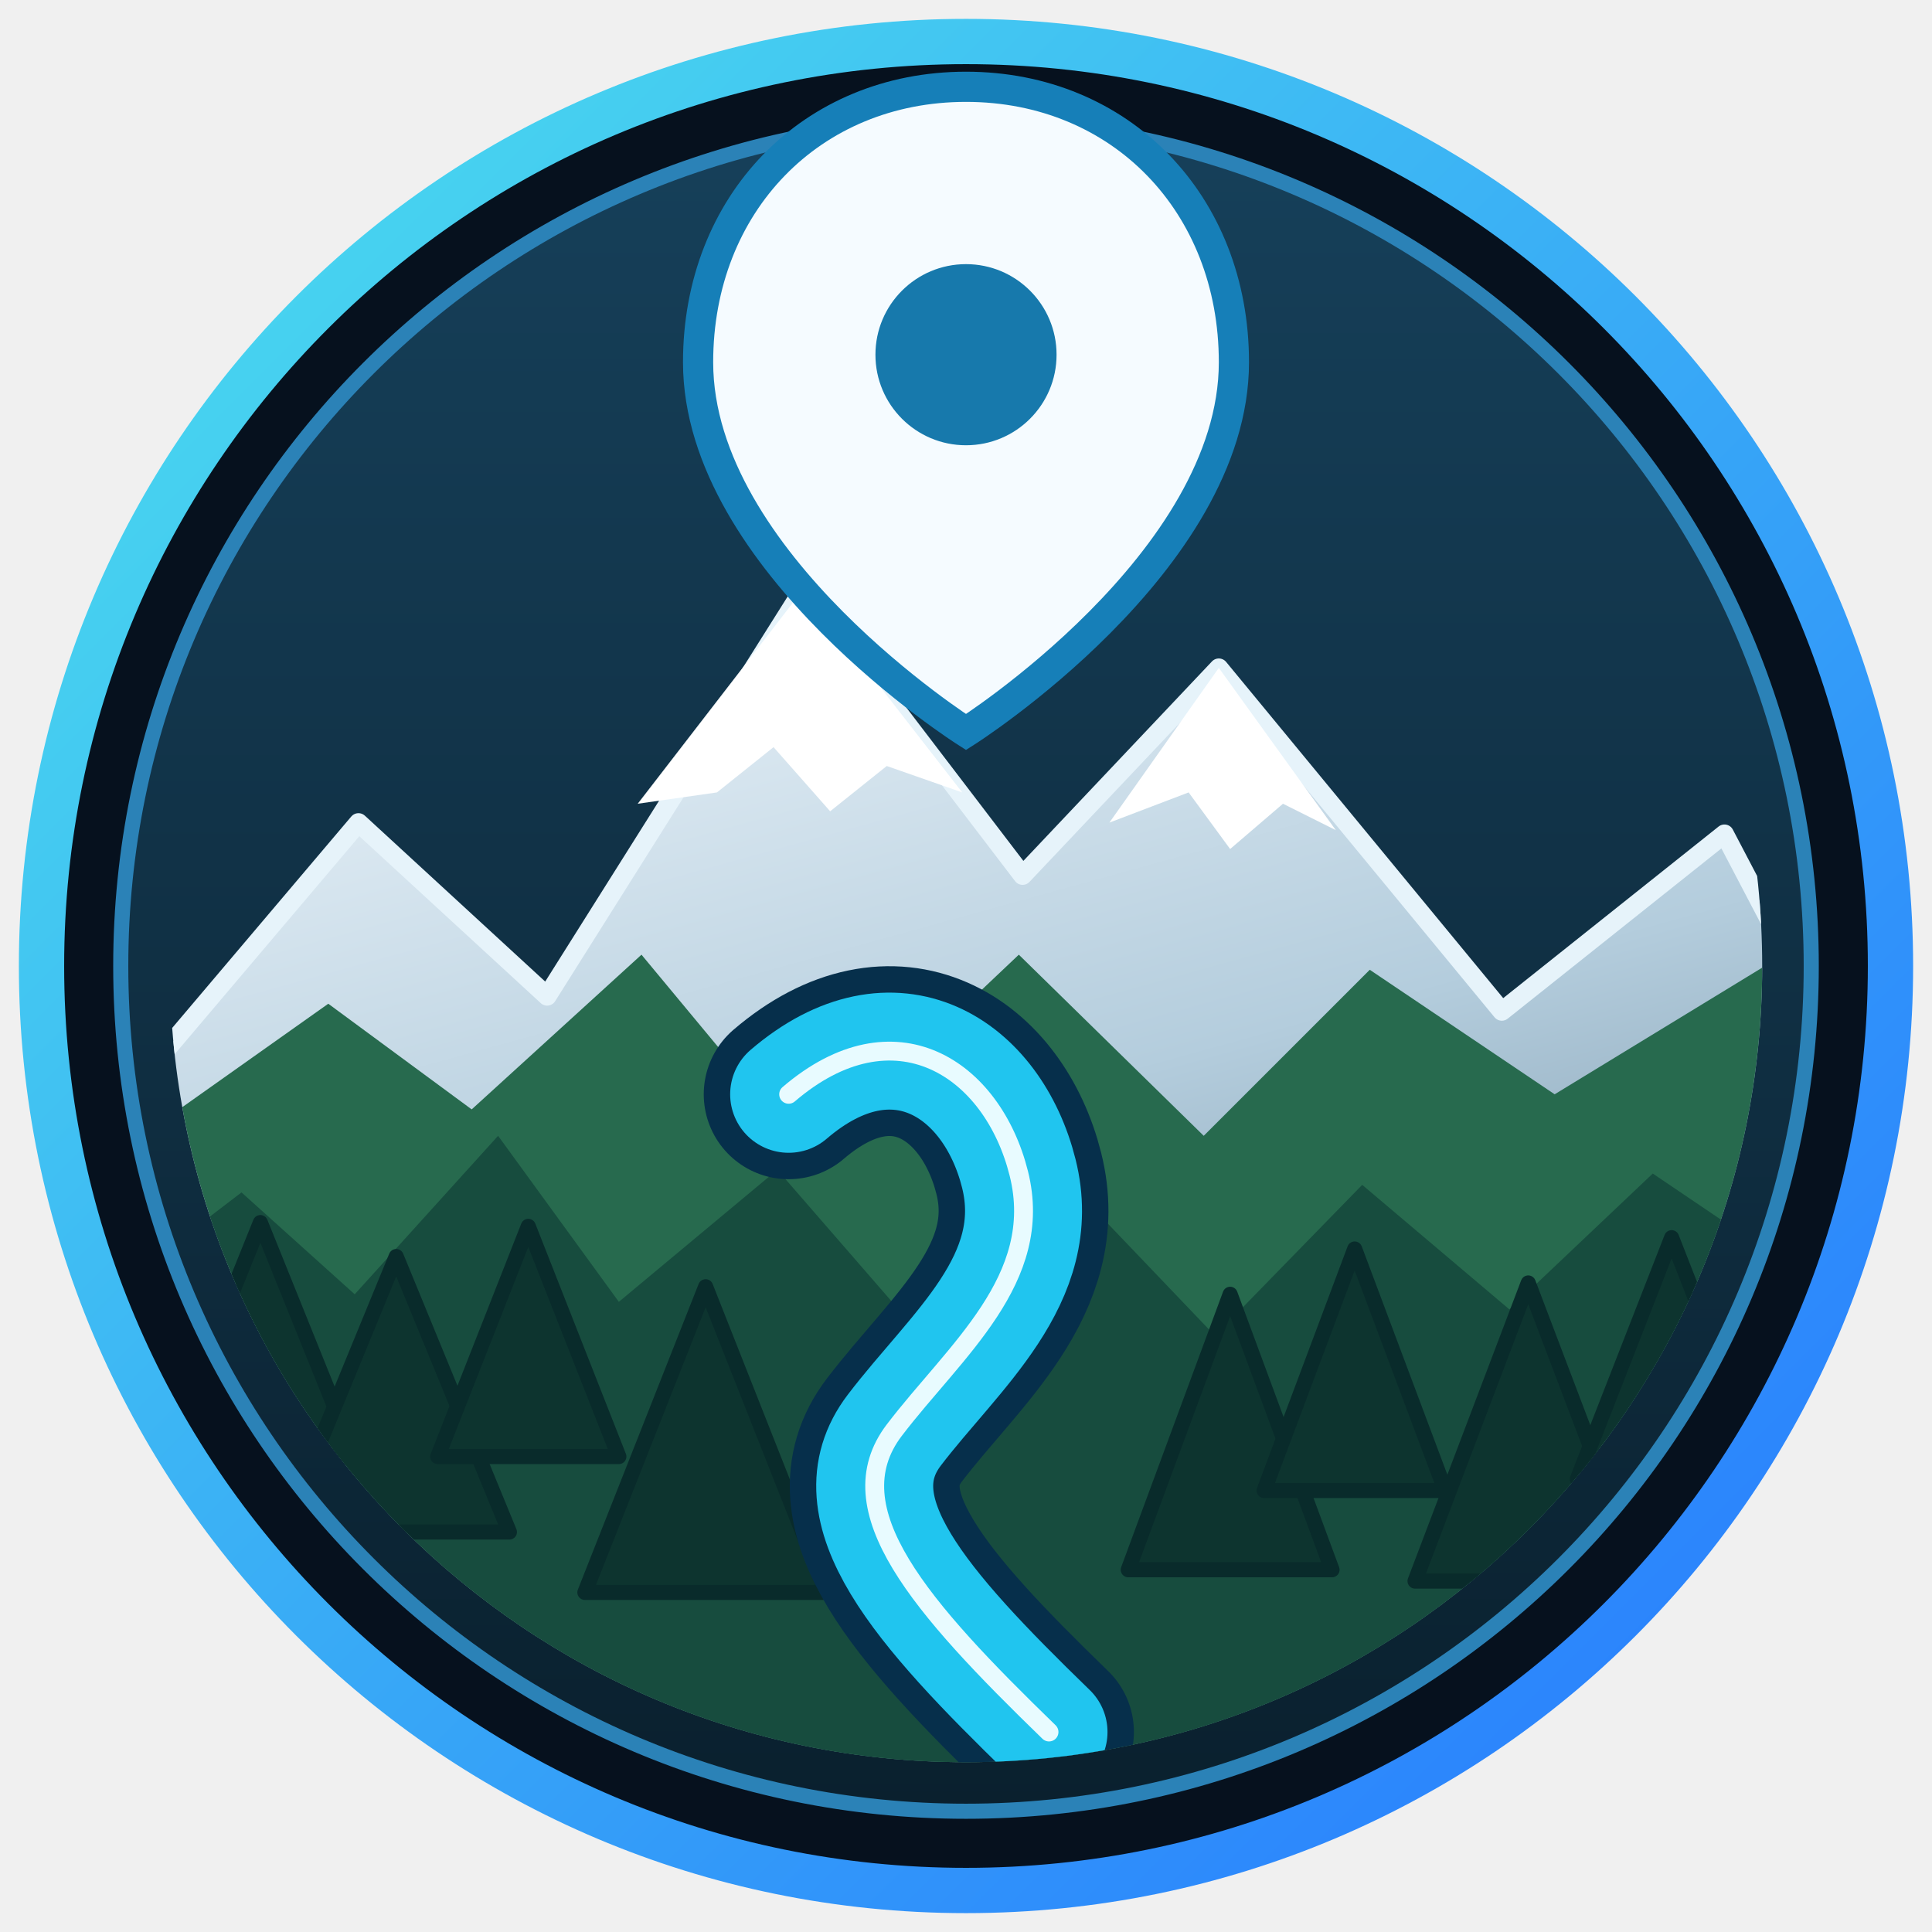
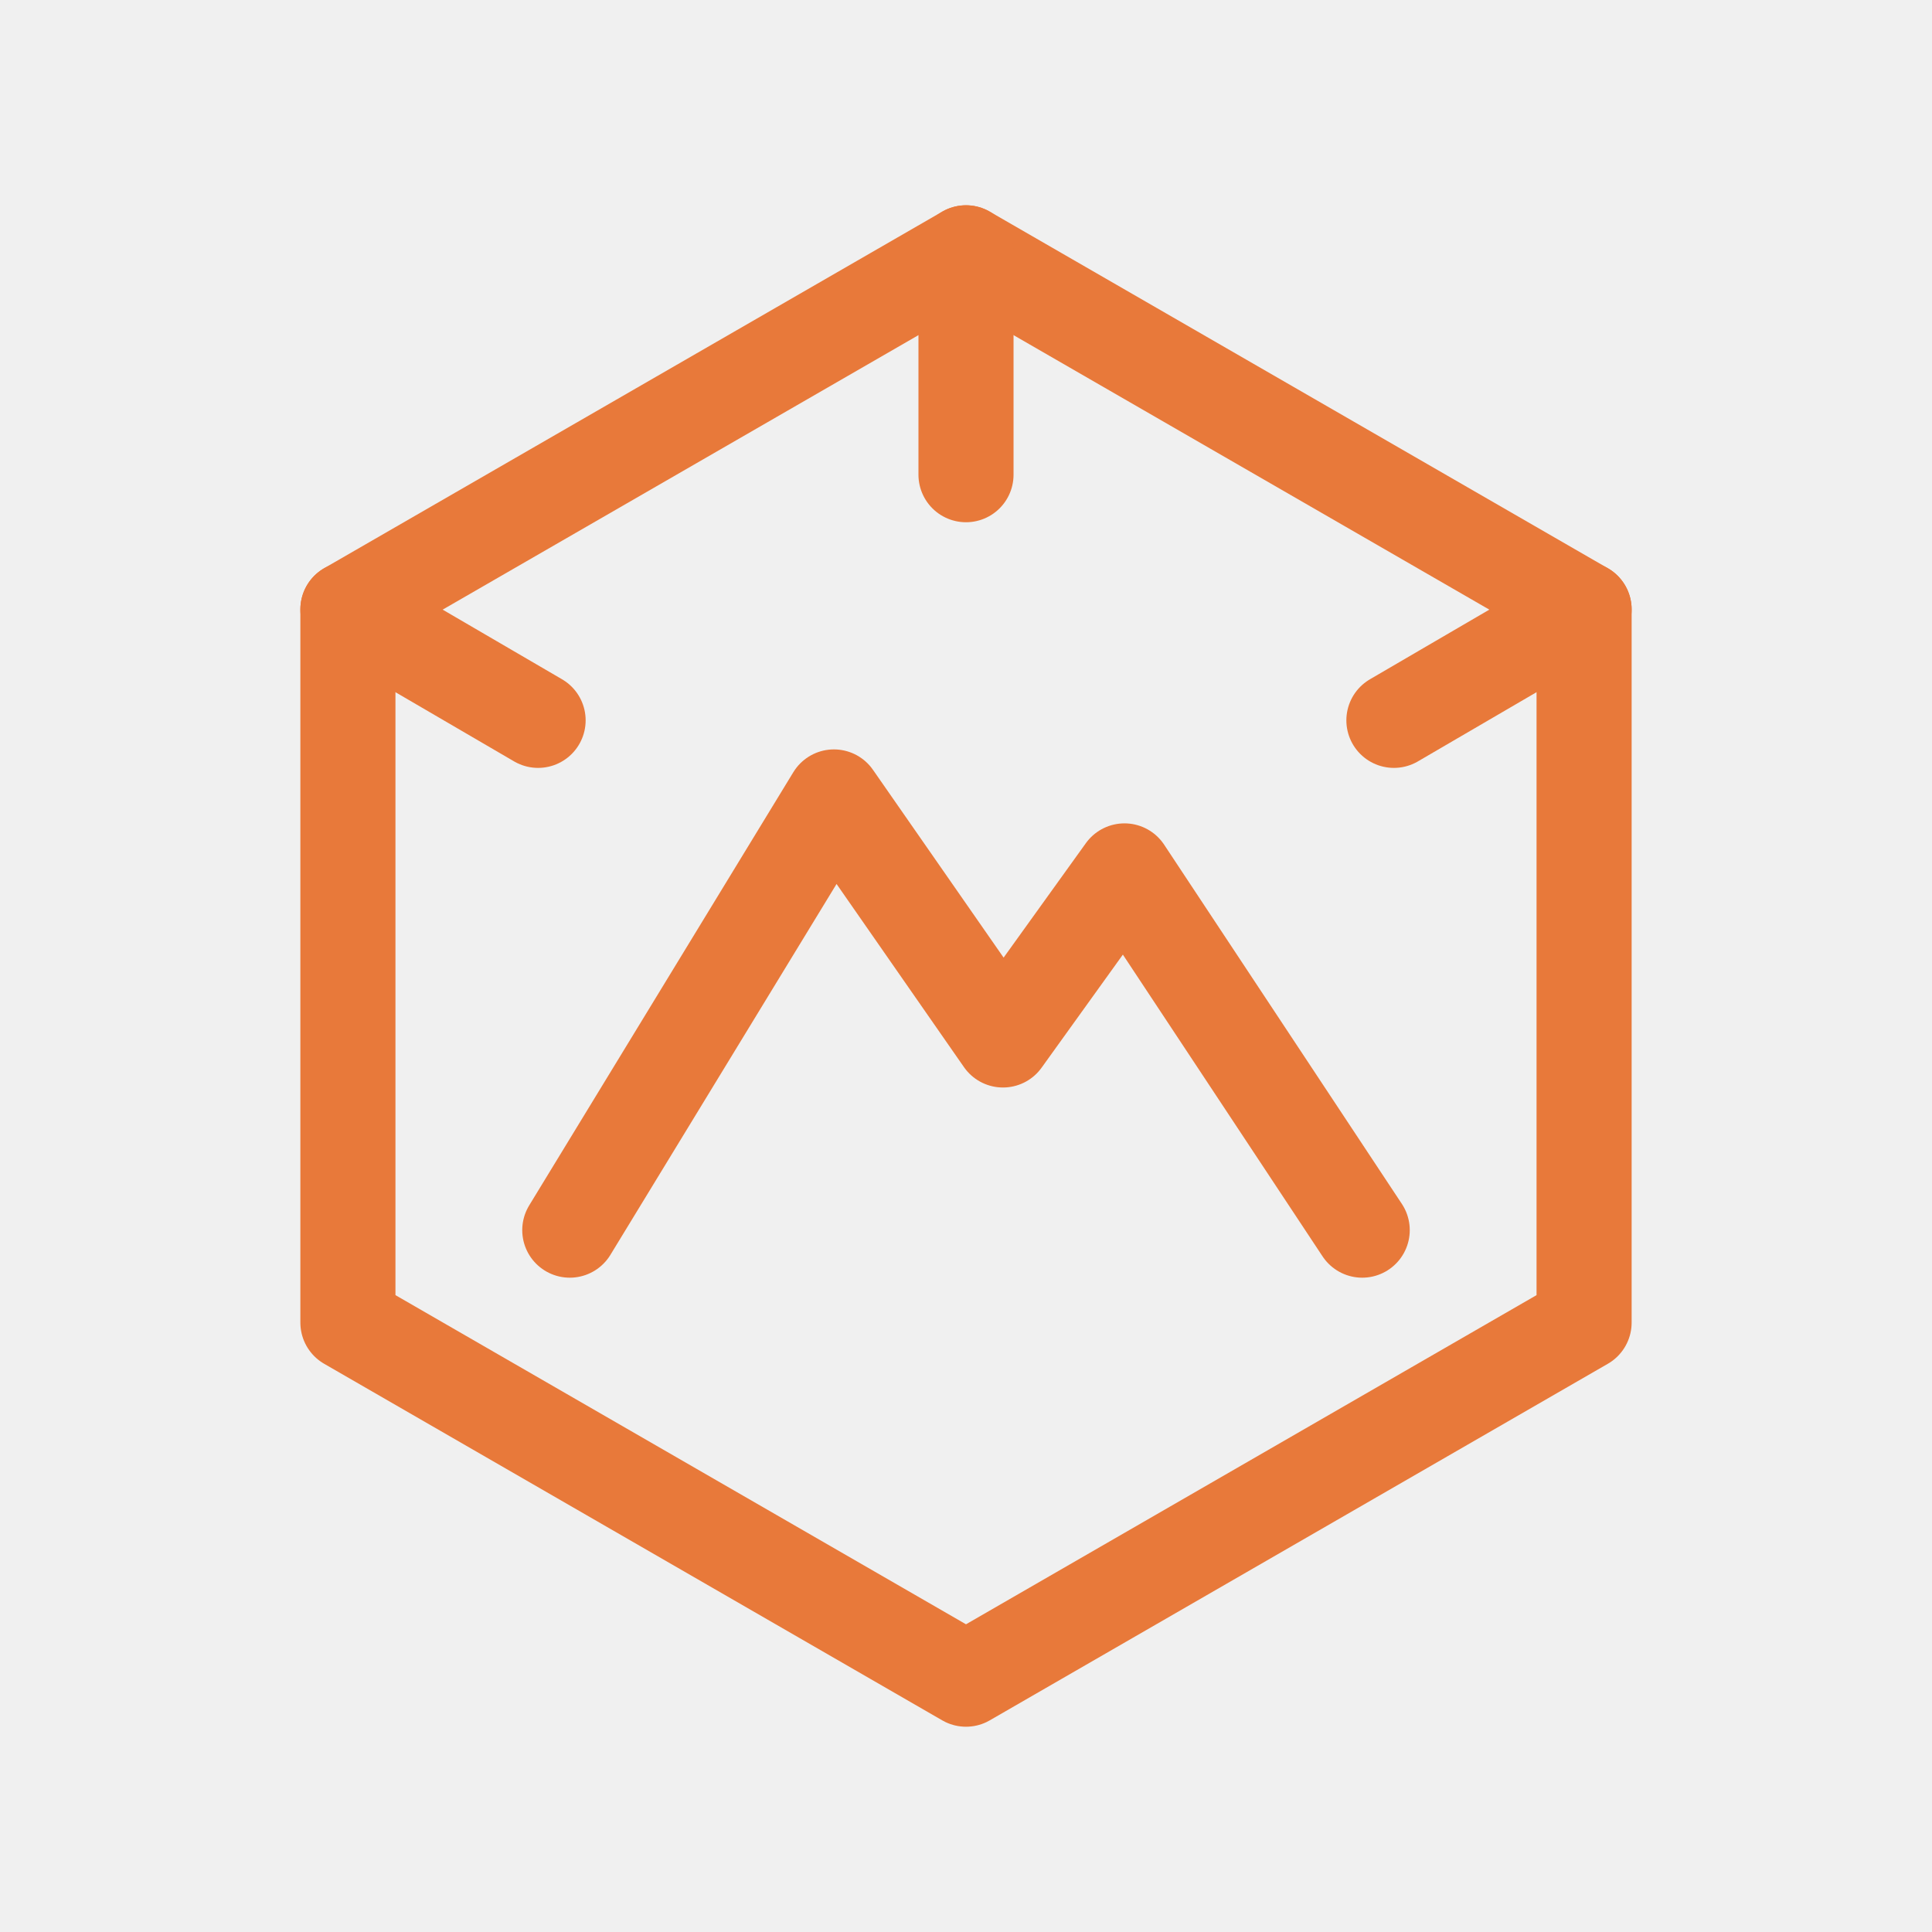
- <svg xmlns="http://www.w3.org/2000/svg" width="512" height="512" viewBox="0 0 512 512" role="img" aria-labelledby="title desc">
-   <defs>
-     <linearGradient id="ring" x1="0" y1="0" x2="1" y2="1">
-       <stop offset="0" stop-color="#4ce1ed" />
-       <stop offset="1" stop-color="#2676ff" />
-     </linearGradient>
-     <linearGradient id="sky" x1="0" y1="0" x2="0" y2="1">
-       <stop offset="0" stop-color="#16405a" />
-       <stop offset="1" stop-color="#0a202e" />
-     </linearGradient>
-     <linearGradient id="rock" x1="0" y1="0" x2=".4" y2="1">
-       <stop offset="0" stop-color="#f6fbff" />
-       <stop offset=".52" stop-color="#b4cddd" />
-       <stop offset="1" stop-color="#617d93" />
-     </linearGradient>
-     <clipPath id="inside">
-       <circle cx="256" cy="256" r="211" />
-     </clipPath>
-   </defs>
-   <circle cx="256" cy="256" r="245" fill="#06111e" stroke="url(#ring)" stroke-width="12" />
-   <circle cx="256" cy="256" r="224" fill="url(#sky)" stroke="#2b82b7" stroke-width="4" />
-   <g clip-path="url(#inside)">
-     <path d="M23 303L95 218L145 264L213 156L271 232L323 177L398 268L457 221L501 305V500H10Z" fill="url(#rock)" stroke="#e6f3fa" stroke-width="5" stroke-linejoin="round" />
-     <path d="M169 213L213 156L255 210L235 203L220 215L205 198L190 210Z" fill="#fff" />
-     <path d="M294 218L323 177L354 220L340 213L326 225L315 210Z" fill="#fff" />
-     <path d="M15 317L87 266L125 294L170 253L214 306L270 253L319 301L363 257L412 290L471 254L510 322V500H15Z" fill="#276a4e" />
-     <path d="M13 355L64 316L94 343L132 301L164 345L206 310L239 348L279 309L322 354L361 314L400 347L438 311L509 359V510H13Z" fill="#174c3e" />
-     <g fill="#0d342f" stroke="#092b2b" stroke-width="4" stroke-linejoin="round">
-       <path d="M44 386L69 324L94 386Z" />
-       <path d="M75 406L105 333L135 406Z" />
-       <path d="M116 386L140 325L164 386Z" />
-       <path d="M155 422L187 341L219 422Z" />
-       <path d="M299 416L326 343L353 416Z" />
-       <path d="M335 395L359 331L383 395Z" />
-       <path d="M375 419L405 340L435 419Z" />
-       <path d="M418 392L443 328L468 392Z" />
-     </g>
-     <path d="M209 290C237 266 263 283 270 311S253 358 237 379S244 426 278 459" fill="none" stroke="#062f4b" stroke-width="45" stroke-linecap="round" />
-     <path d="M209 290C237 266 263 283 270 311S253 358 237 379S244 426 278 459" fill="none" stroke="#20c5ef" stroke-width="31" stroke-linecap="round" />
-     <path d="M209 290C237 266 263 283 270 311S253 358 237 379S244 426 278 459" fill="none" stroke="#e8fbff" stroke-width="5" stroke-linecap="round" />
+ <svg xmlns="http://www.w3.org/2000/svg" width="256" height="256" viewBox="0 0 256 256" role="img" aria-labelledby="title desc">
+   <g transform="translate(16 16) scale(7)" fill="none" stroke="#e8793a" stroke-width="1.8" stroke-linecap="round" stroke-linejoin="round">
+     <path d="M16 2.5l11.7 6.75v13.5L16 29.5 4.3 22.75V9.25L16 2.5z" />
+     <path d="M8.5 21l5-8.2 3.2 4.6 2.3-3.2 4.5 6.8" />
+     <path d="M16 2.5v4.2M27.7 9.25l-3.6 2.1M4.3 9.25l3.6 2.1" />
  </g>
-   <path d="M256 23C215 23 185 54 185 96C185 149 256 194 256 194S327 149 327 96C327 54 297 23 256 23Z" fill="#f5fbff" stroke="#167fb8" stroke-width="8" />
-   <circle cx="256" cy="94" r="24" fill="#1779ac" />
</svg>
